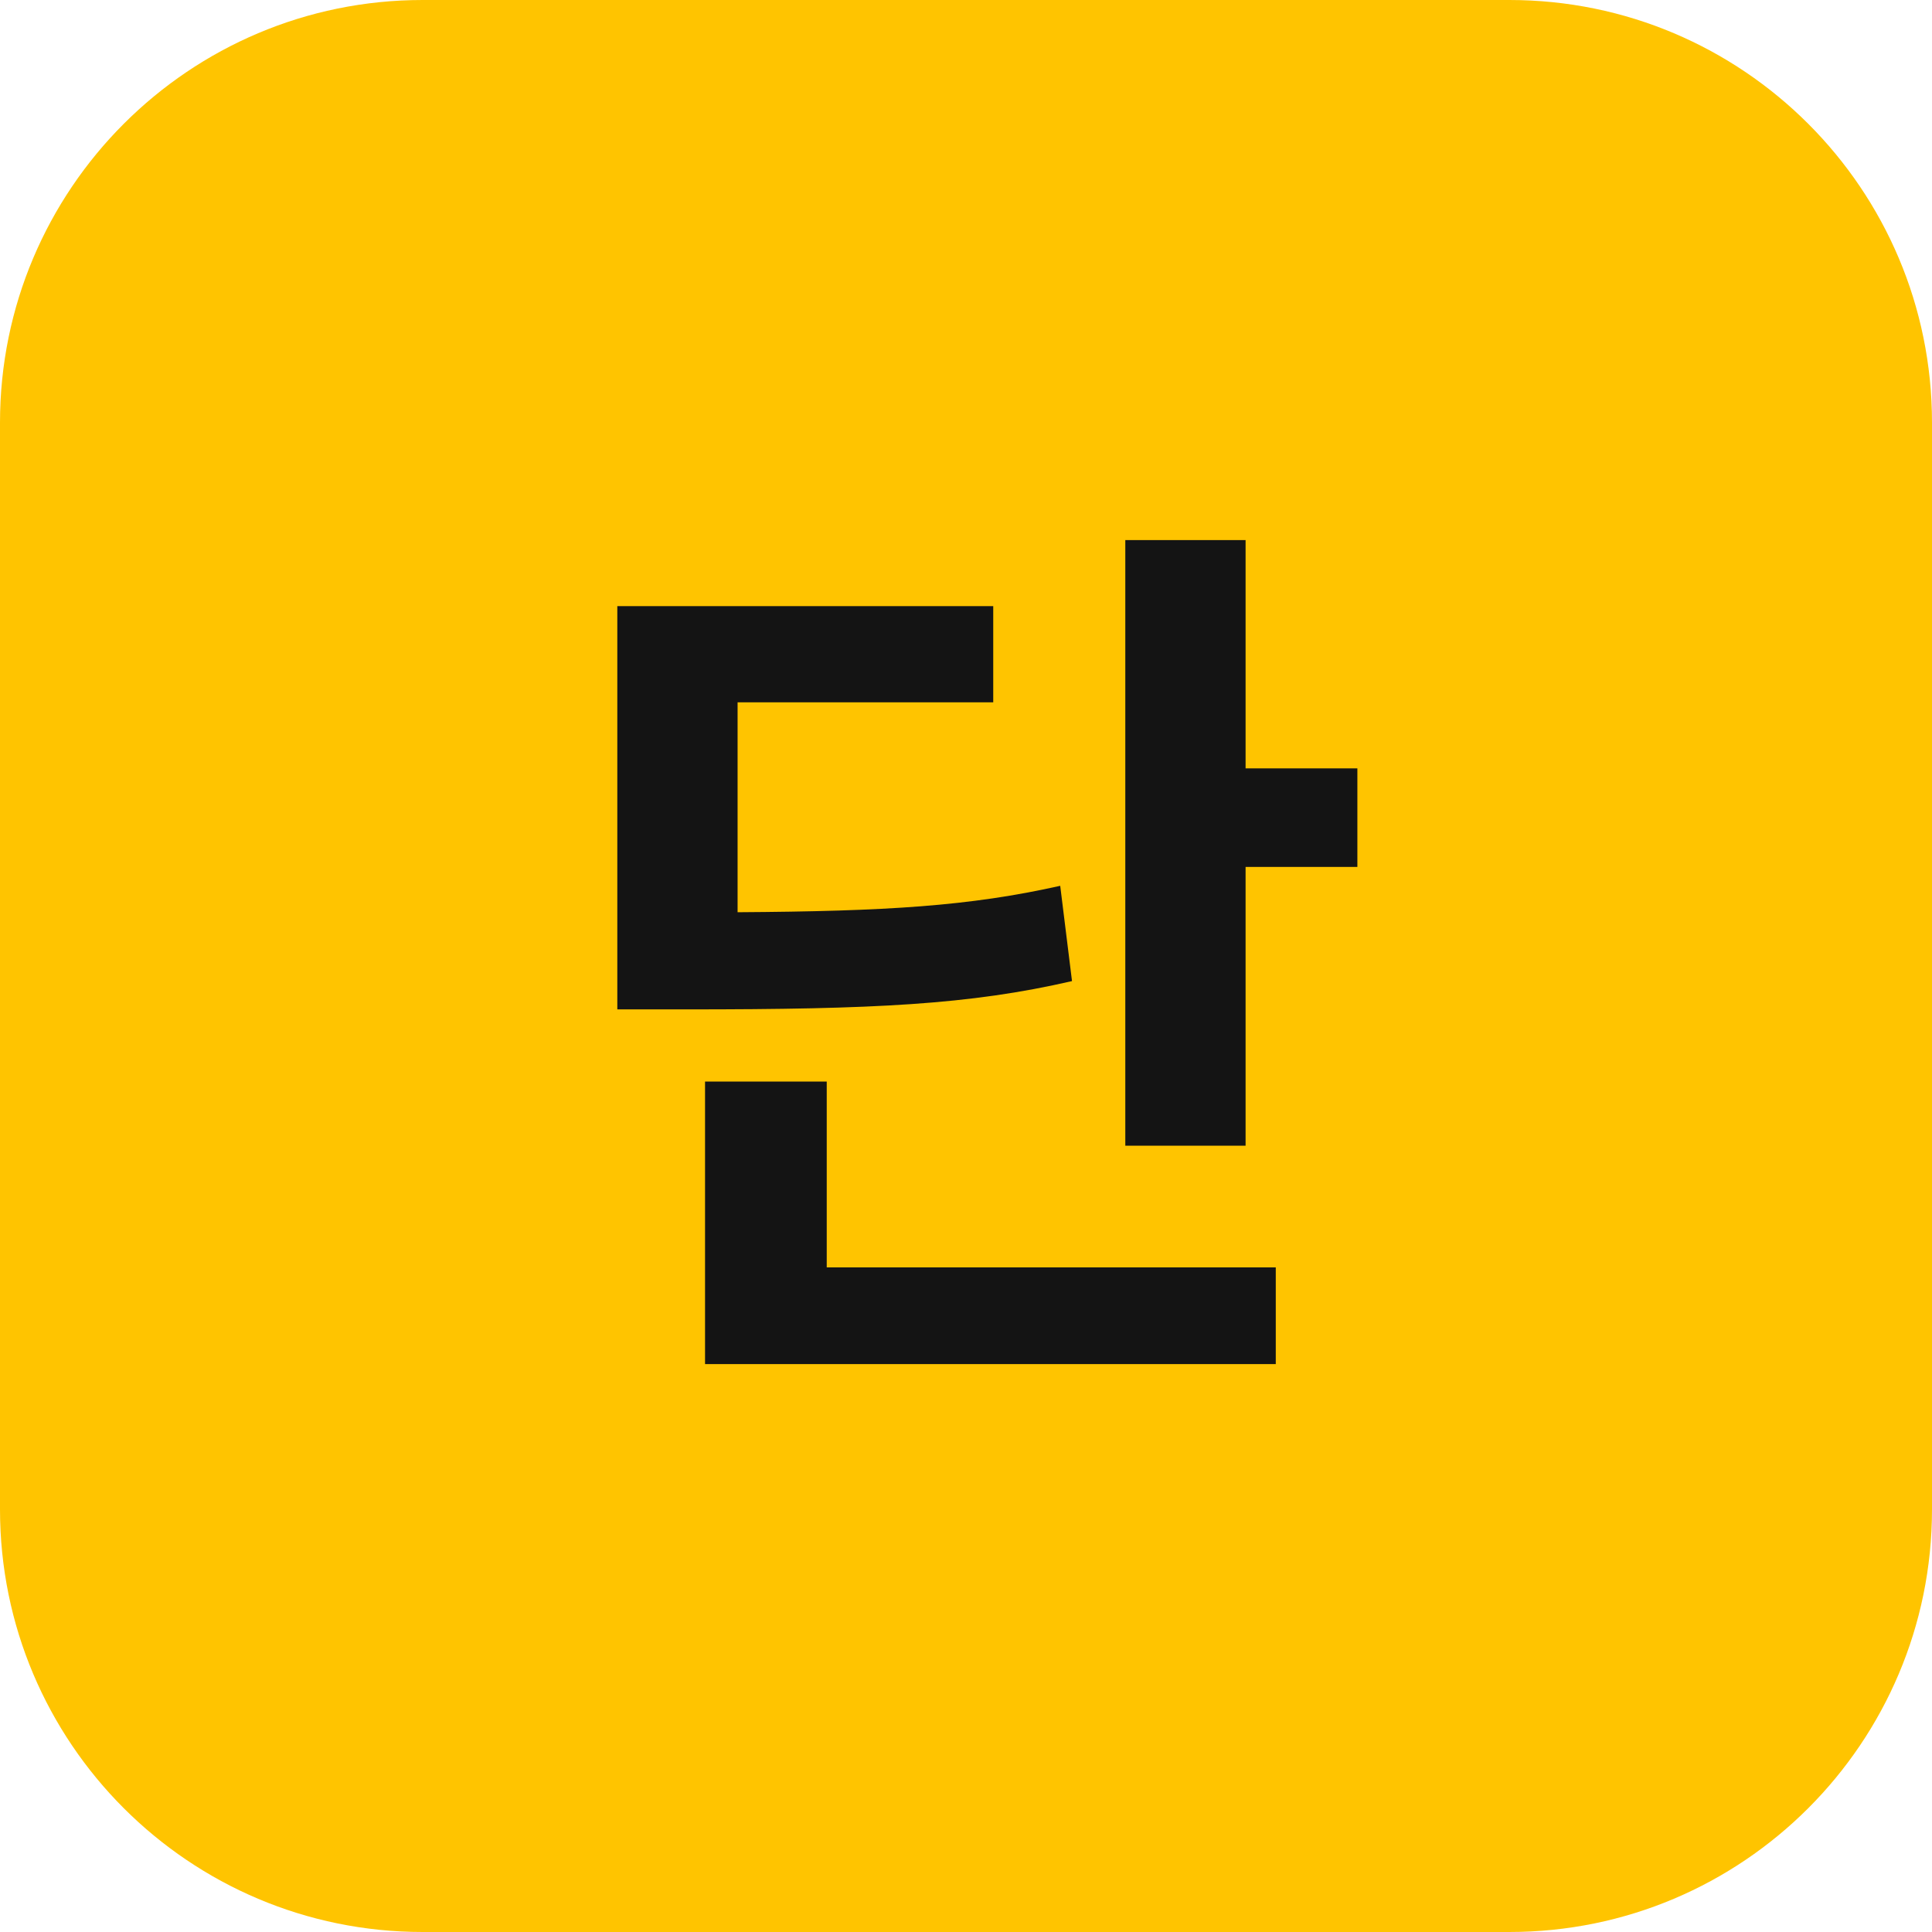
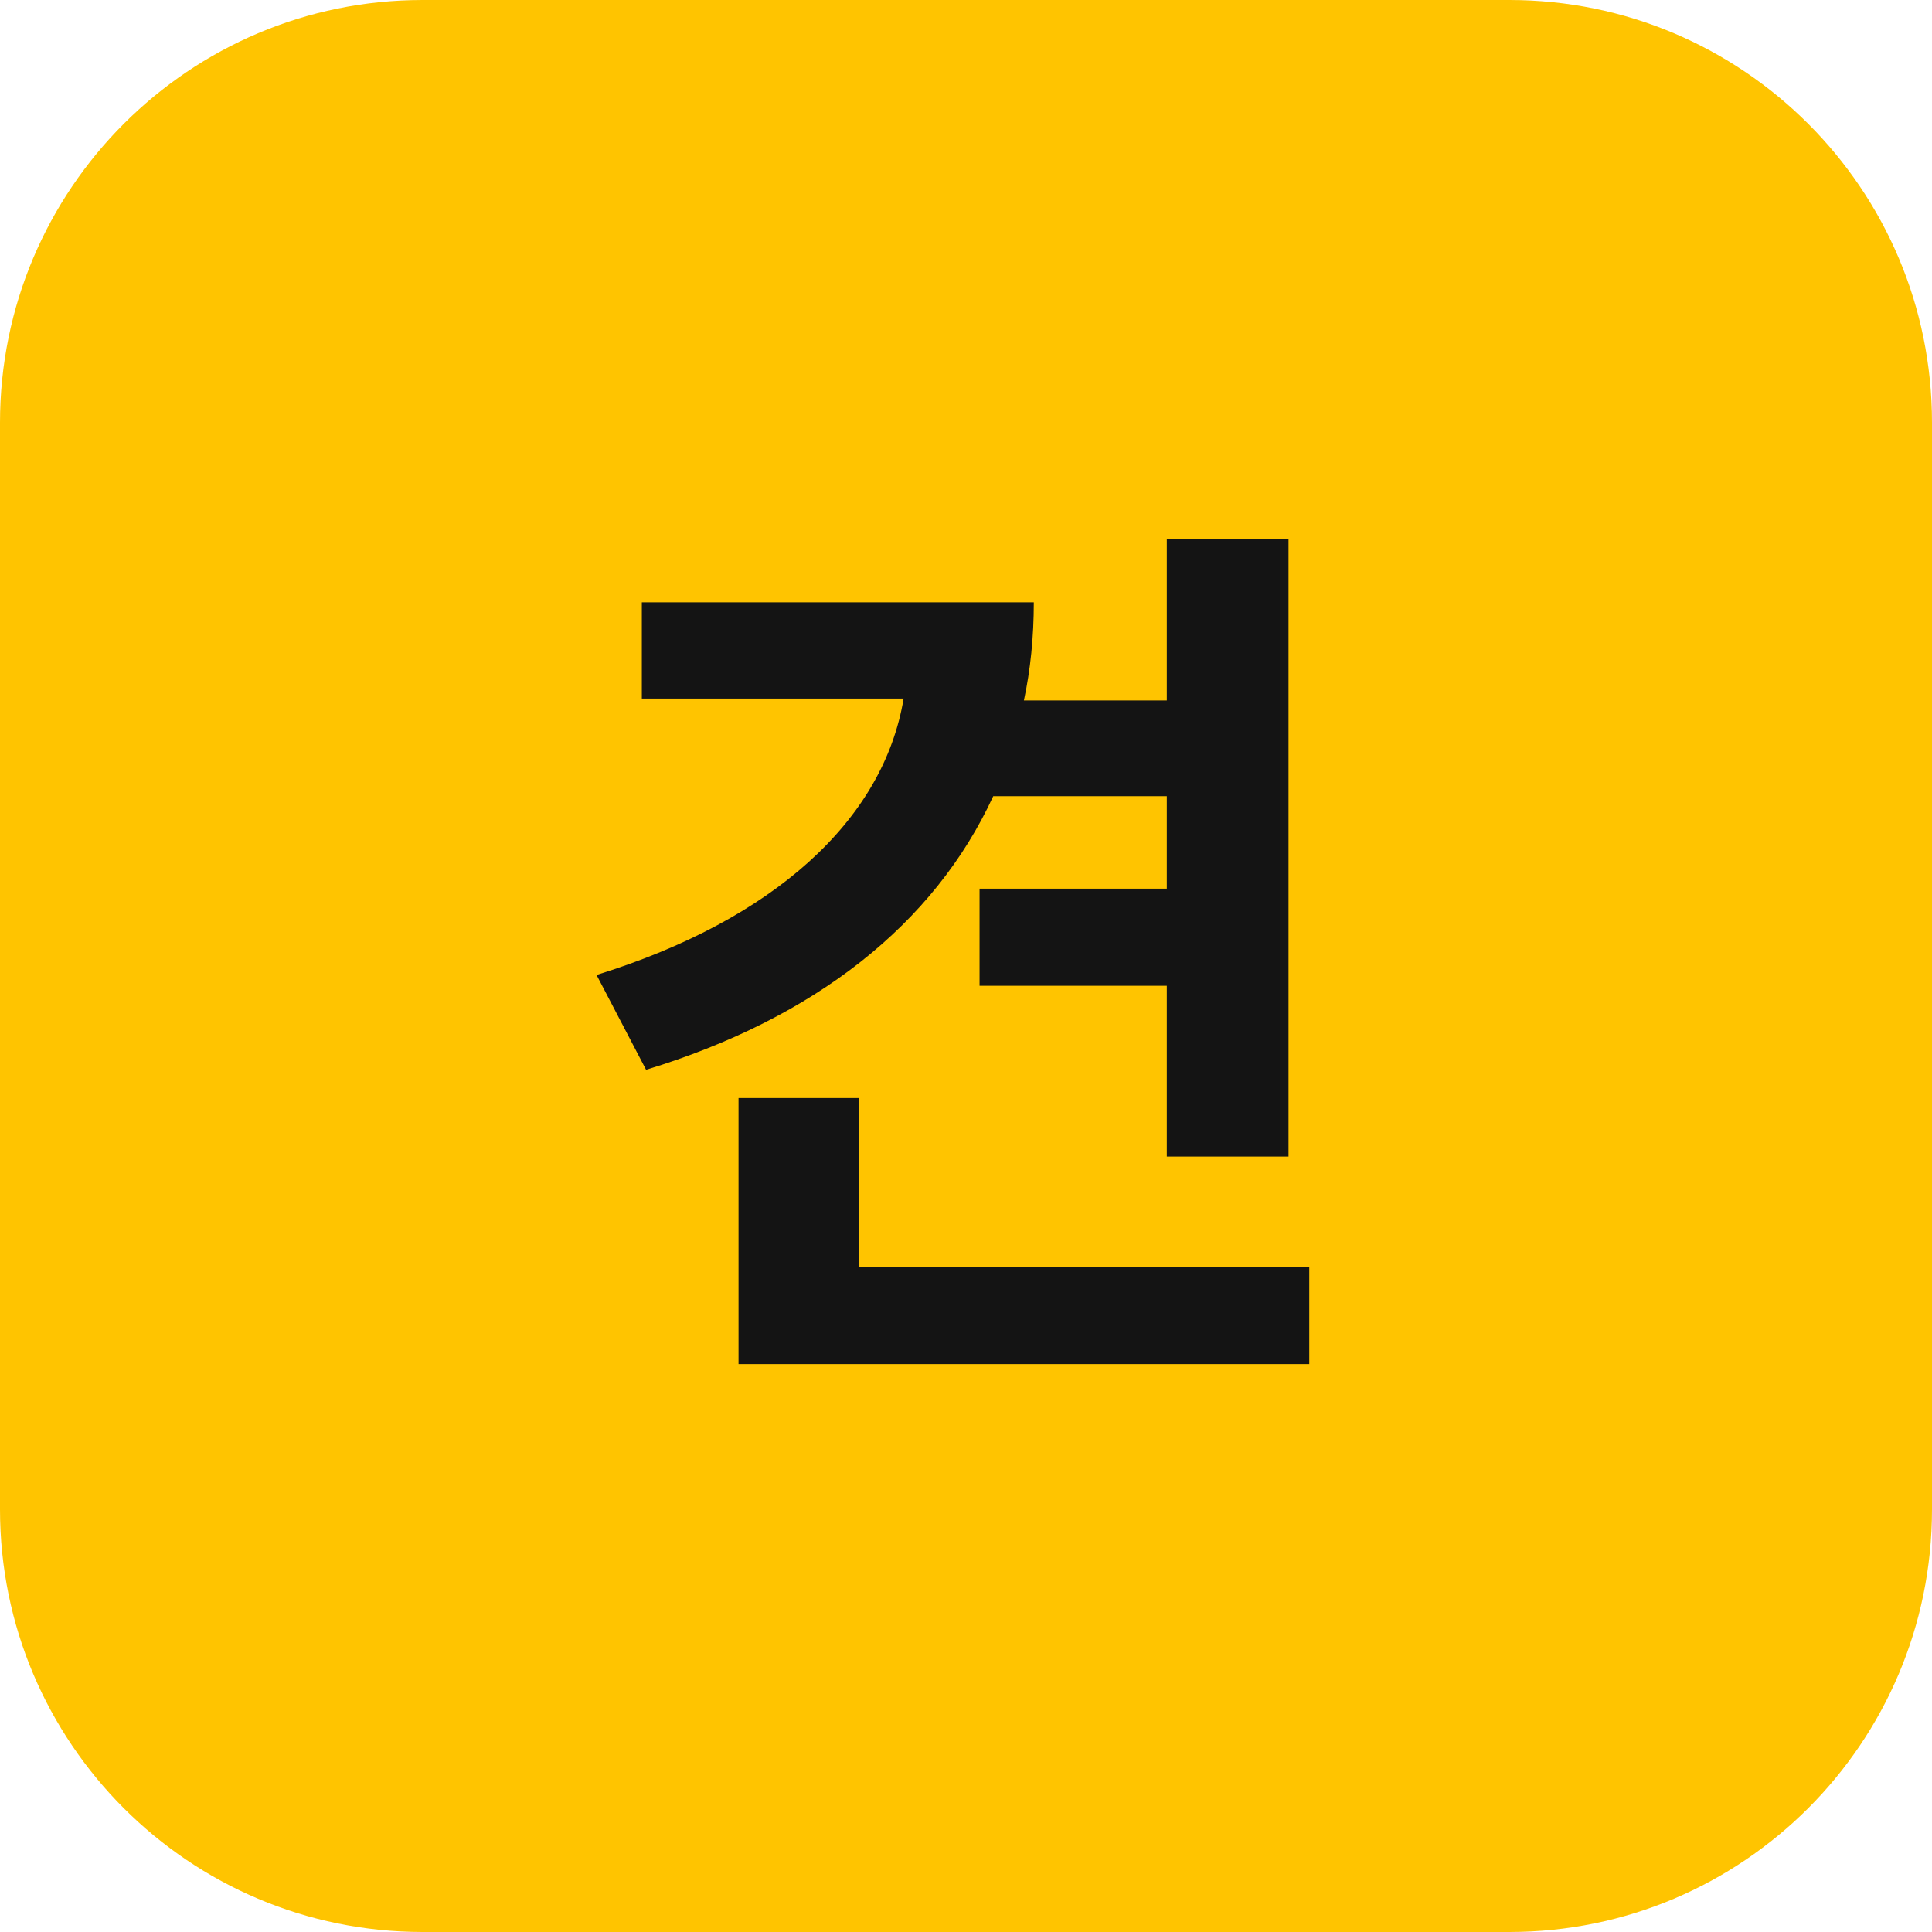
<svg xmlns="http://www.w3.org/2000/svg" viewBox="0 0 64 64">
  <rect width="64" height="64" rx="14" fill="#FFC400" />
-   <text x="32" y="43" font-size="30" font-family="sans-serif" font-weight="800" fill="#141414" text-anchor="middle">단</text>
+   <text x="32" y="43" font-size="30" font-family="sans-serif" font-weight="800" fill="#141414" text-anchor="middle">견</text>
</svg>
